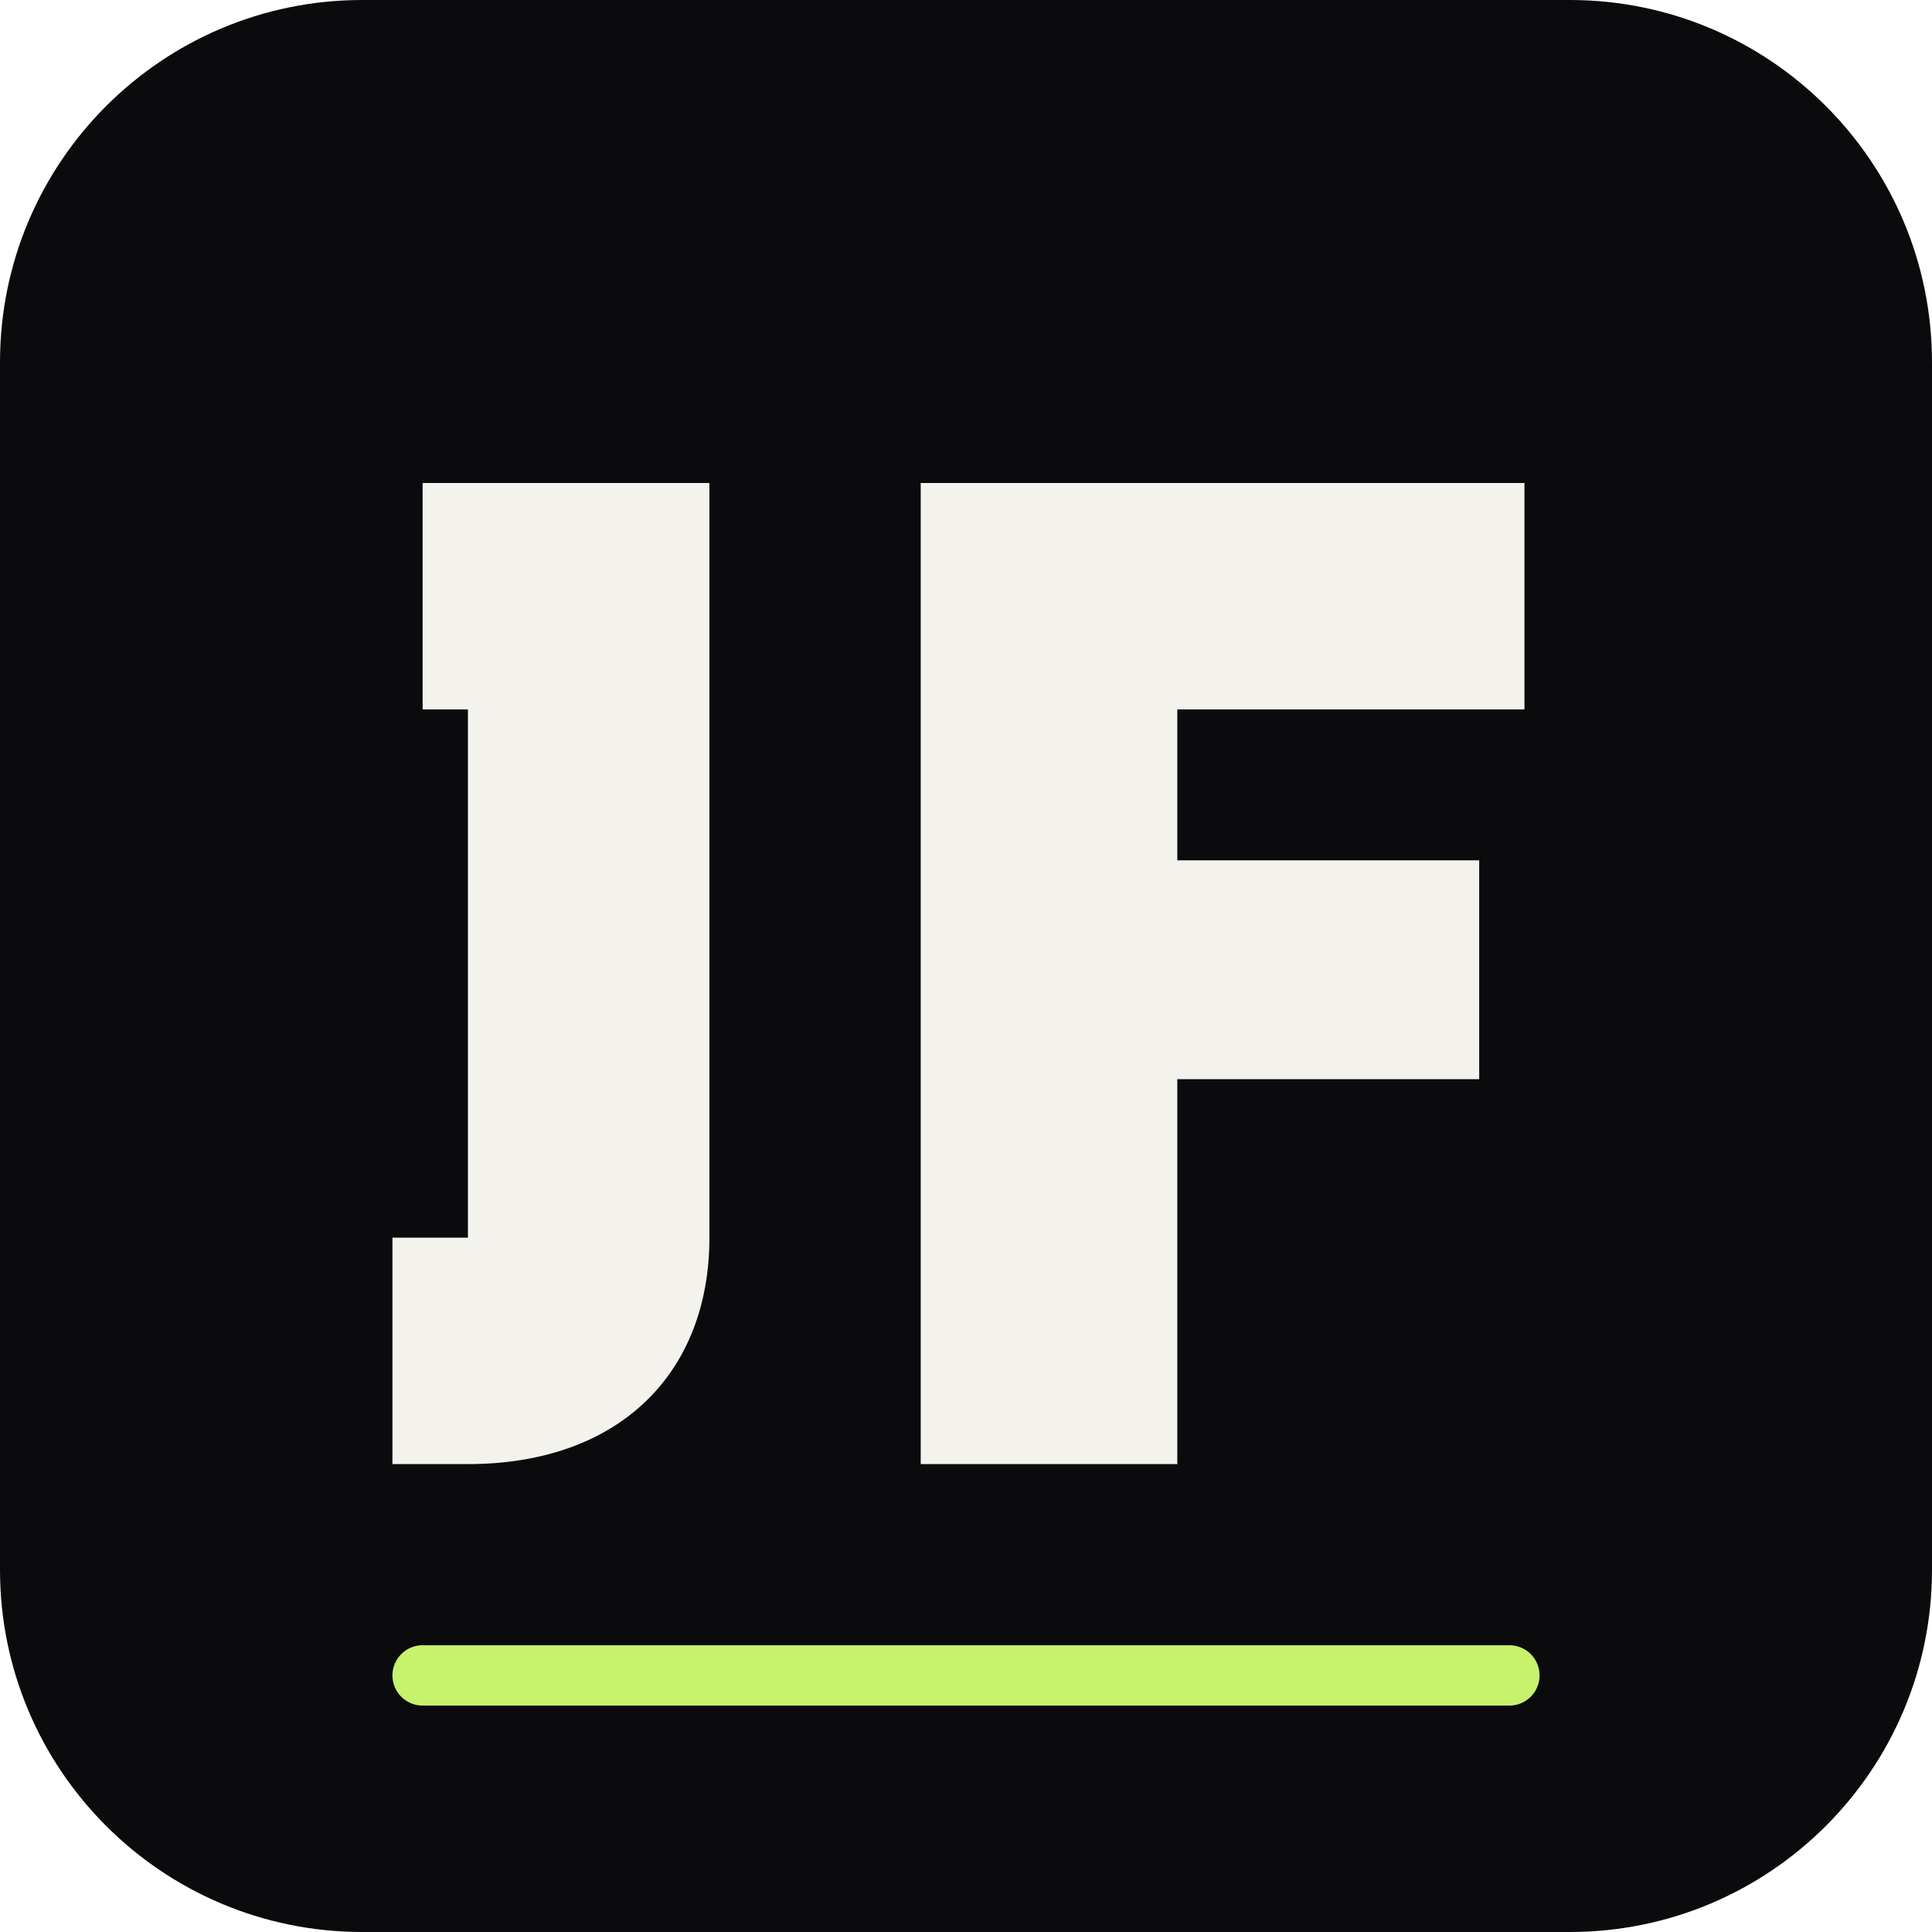
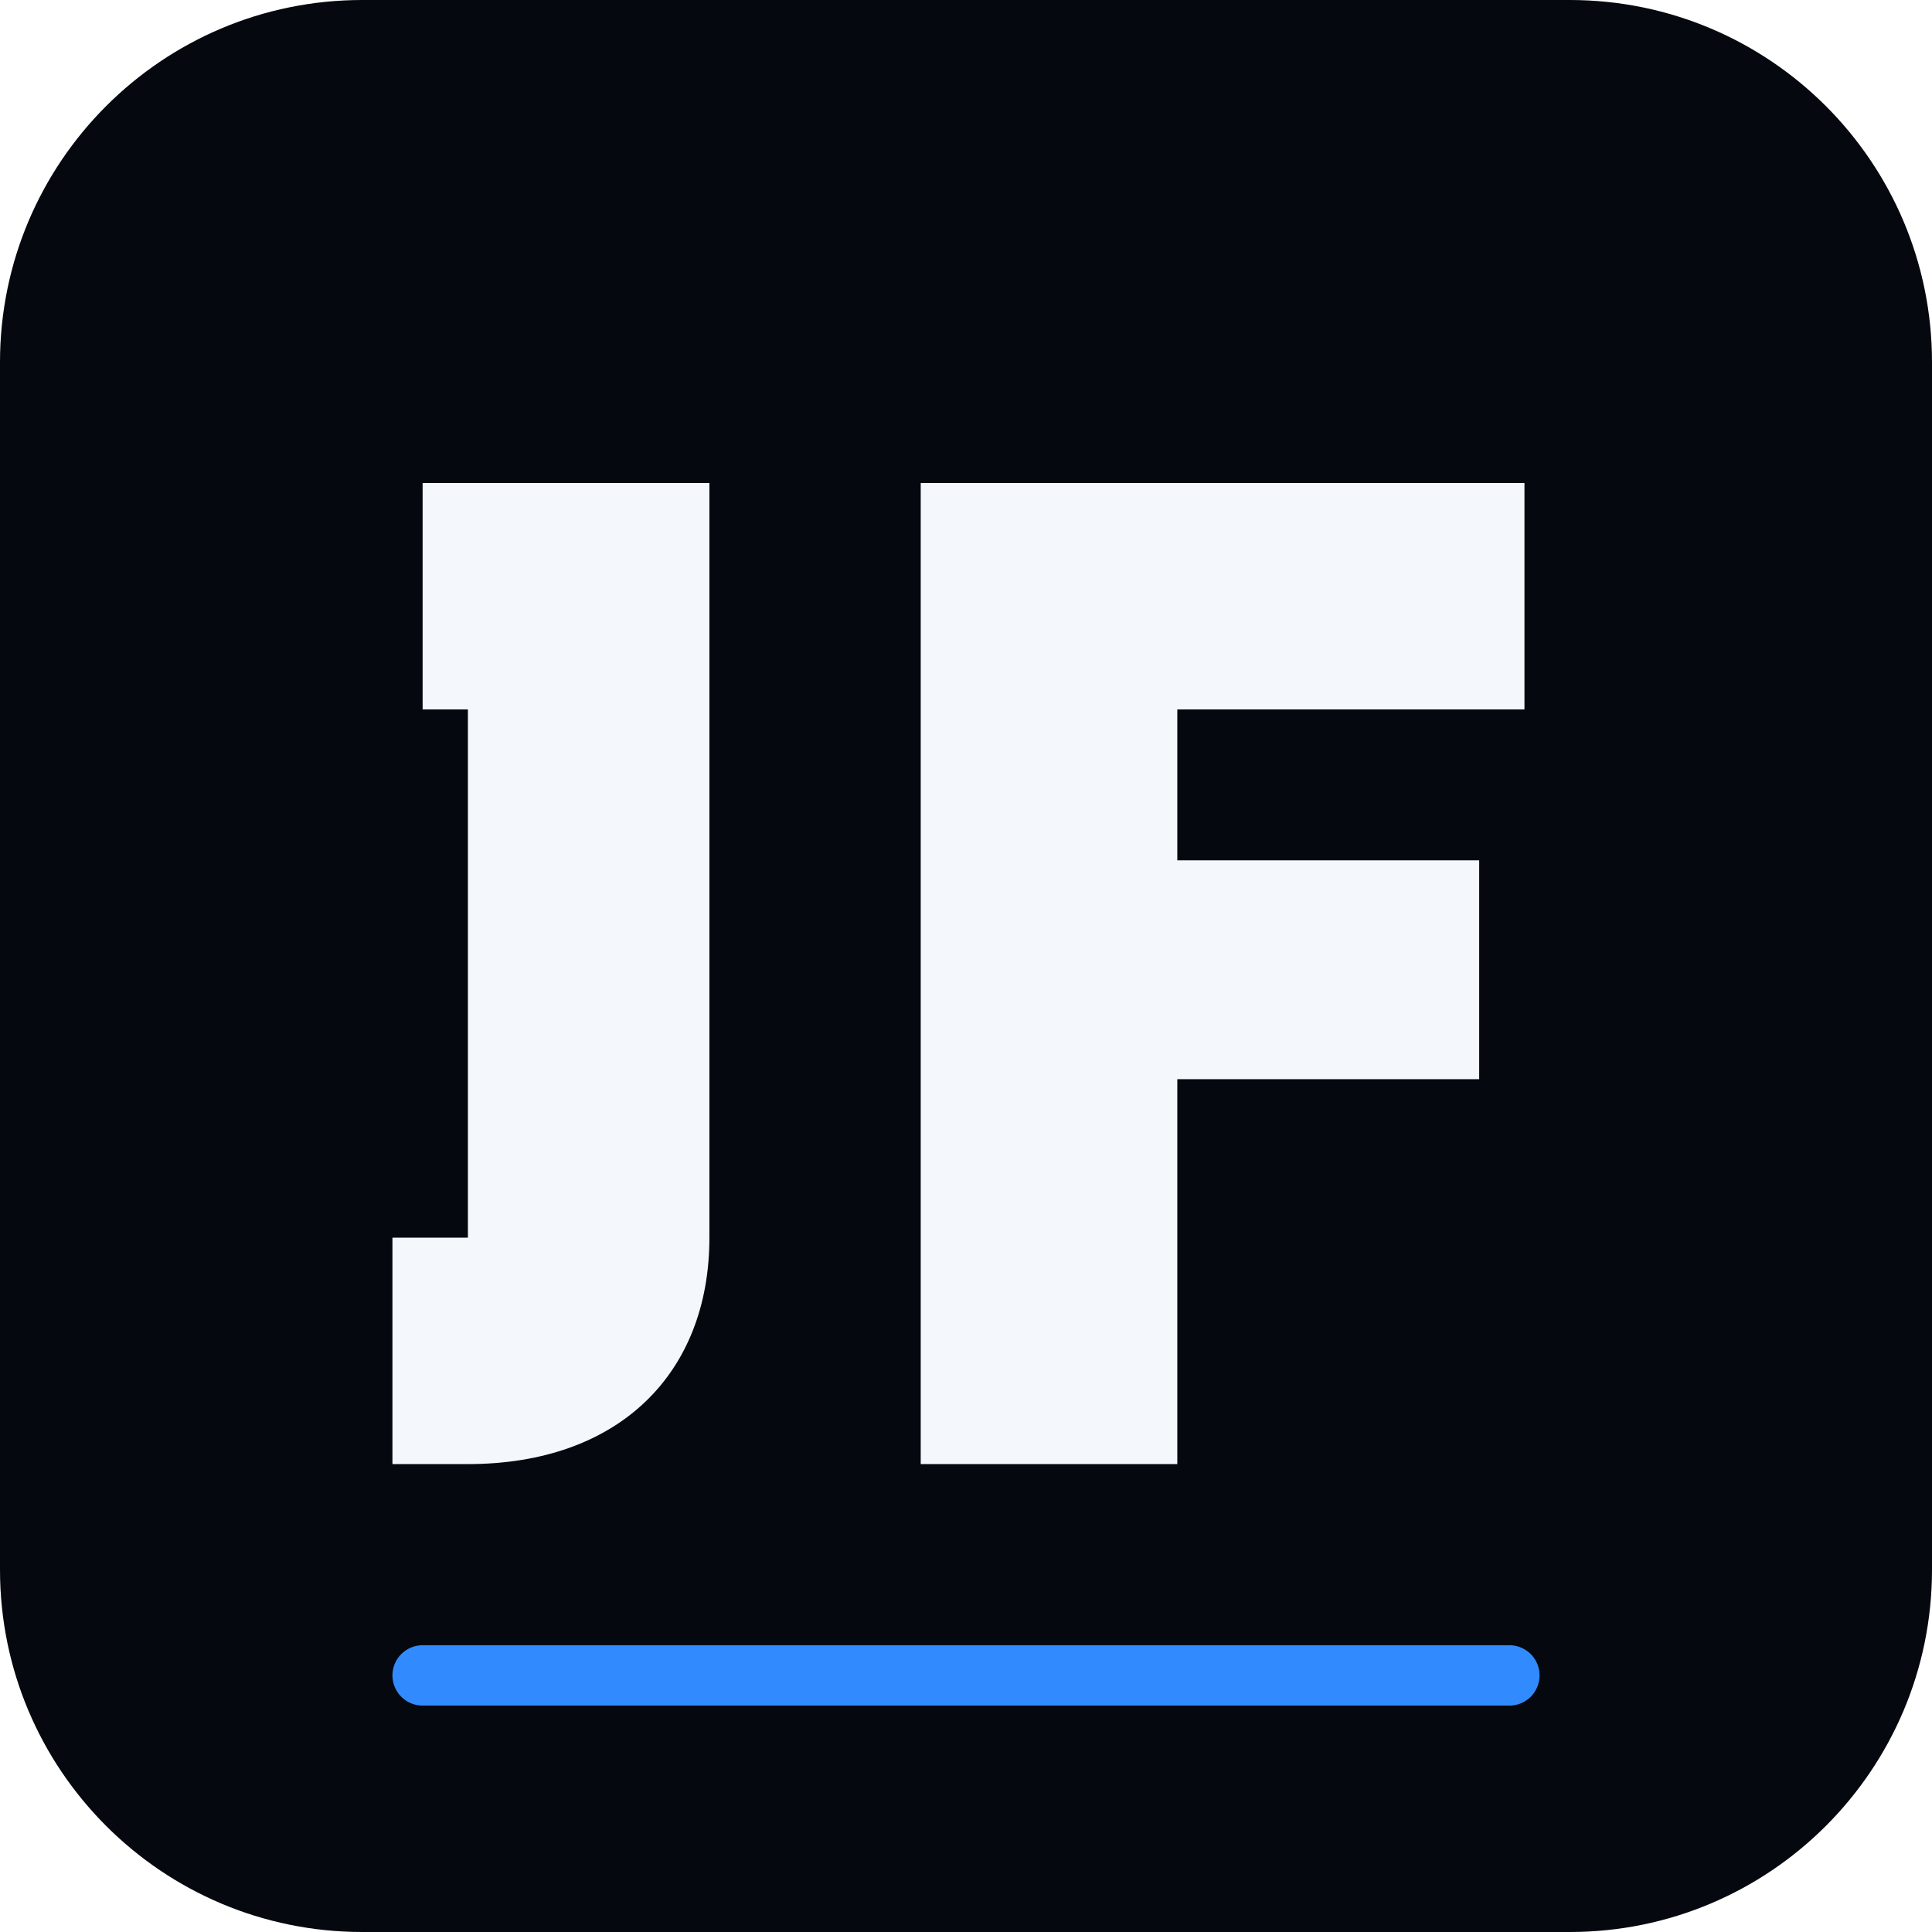
<svg xmlns="http://www.w3.org/2000/svg" viewBox="0 0 256 256" role="img" aria-label="Vedant Shukla monogram">
-   <rect width="256" height="256" rx="48" fill="#0B0B0D" />
-   <path d="M56 64h38v100c0 18-12 30-32 30H52v-30h10V94H56zm100 0h46v30h-46v20h40v29h-40v51h-34V64z" fill="#F4F2ED" />
-   <path d="M56 222h144" stroke="#C6F36B" stroke-linecap="round" stroke-width="8" />
+   <rect width="256" height="256" rx="48" fill="#05080F" />
+   <path d="M56 64h38v100c0 18-12 30-32 30H52v-30h10V94H56zm100 0h46v30h-46v20h40v29h-40v51h-34V64z" fill="#F4F7FB" />
+   <path d="M56 222h144" stroke="#318BFF" stroke-linecap="round" stroke-width="8" />
</svg>
